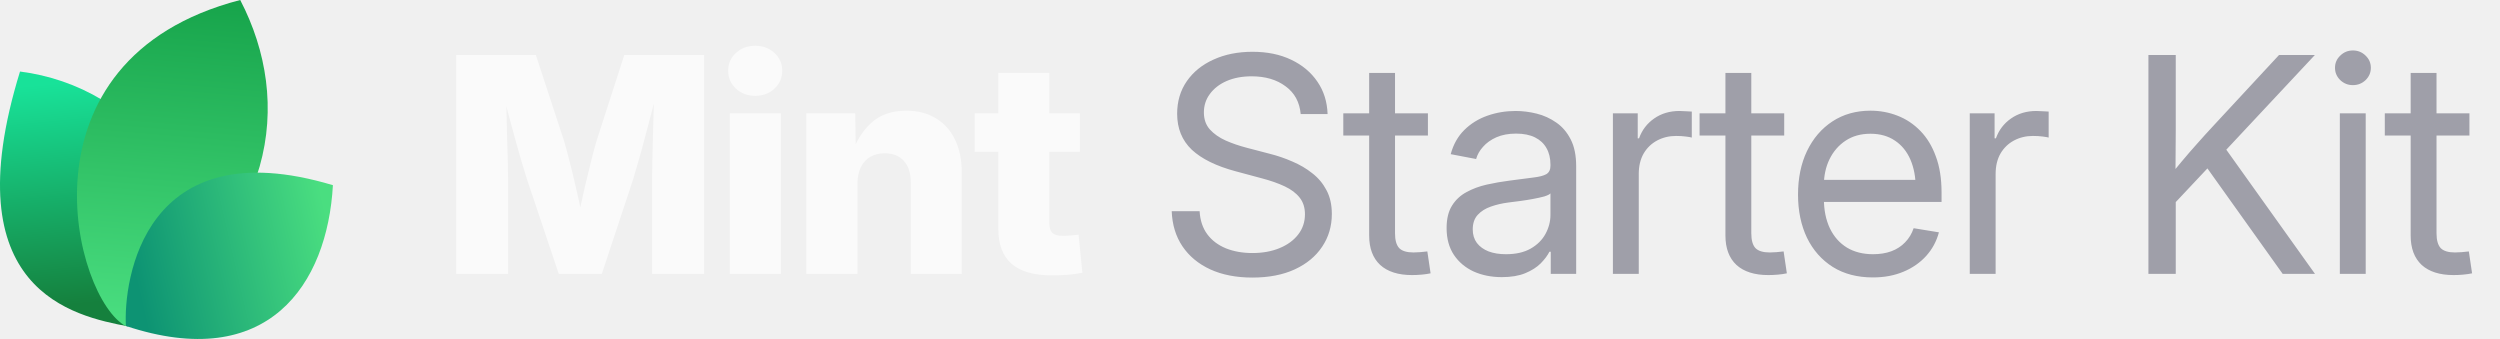
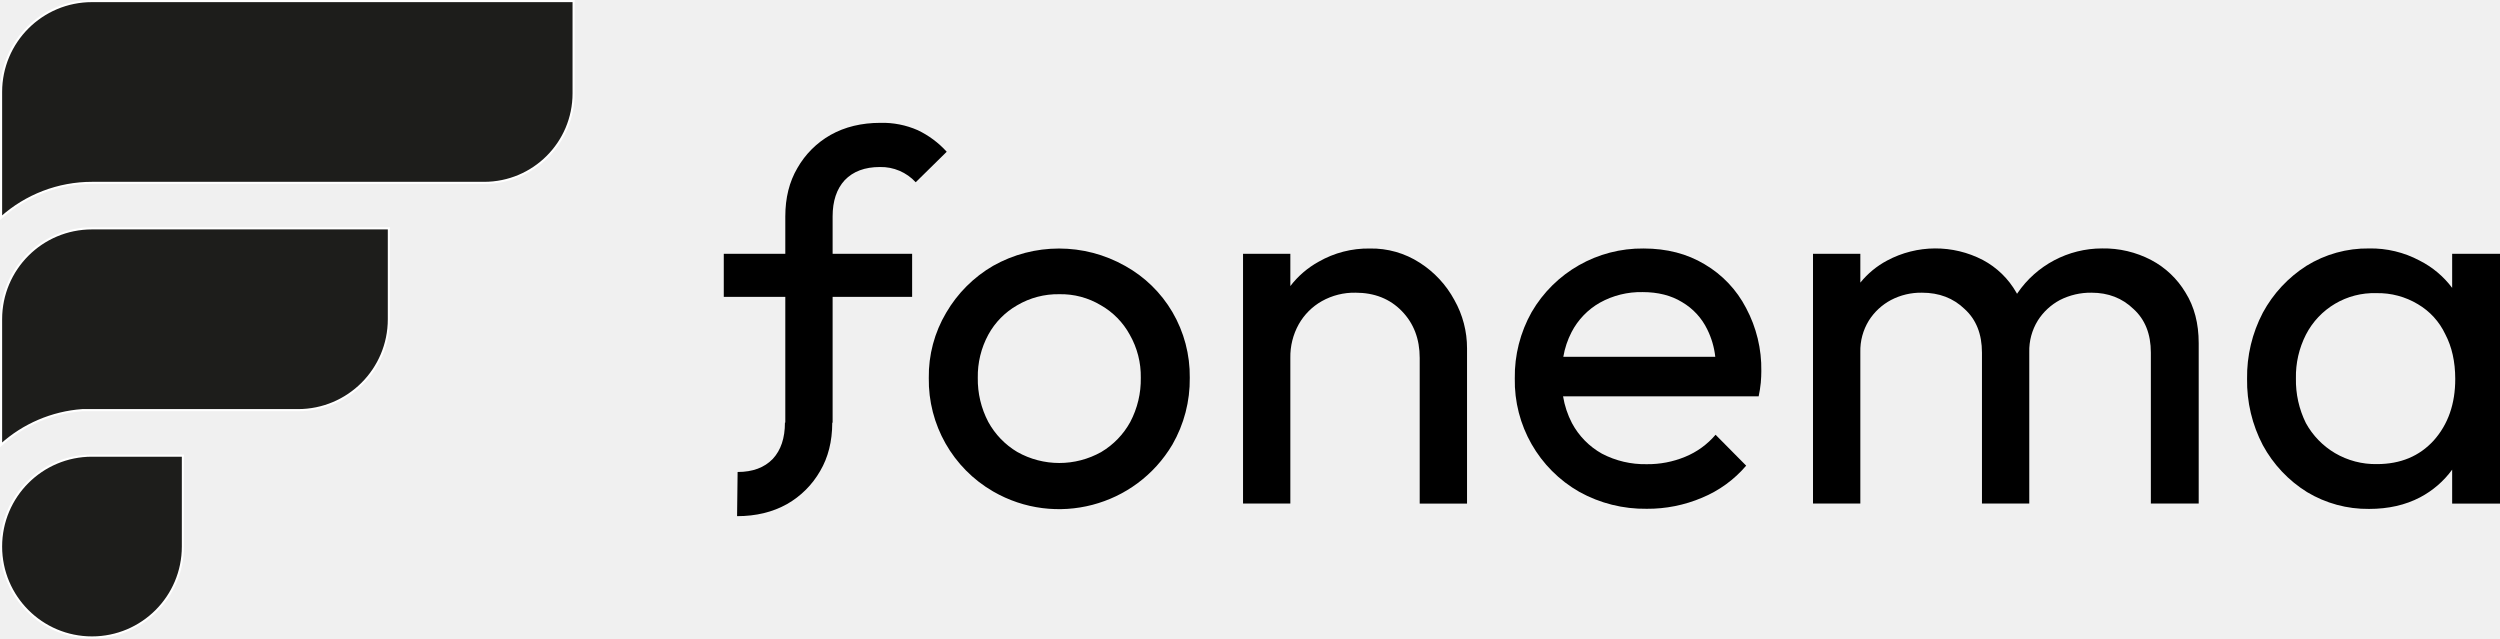
- <svg xmlns="http://www.w3.org/2000/svg" width="177" height="24" viewBox="0 0 177 24" fill="none">
-   <path d="M9.061 23.108C5.268 22.377 -3.391 20.627 1.417 5.064C9.634 6.099 16.973 14.064 9.061 23.108Z" fill="url(#paint0_linear_17557_2145)" />
-   <path d="M8.919 23.094C5.276 21.222 0.784 4.209 17.007 0C20.757 7.193 19.621 16.545 8.919 23.094Z" fill="url(#paint1_linear_17557_2145)" />
-   <path d="M8.914 23.079C8.735 19.882 10.159 9.085 23.57 13.111C23.181 20.123 18.984 26.418 8.914 23.079Z" fill="url(#paint2_linear_17557_2145)" />
-   <path d="M32.301 19.392V3.894H37.938L39.925 9.948C40.036 10.315 40.164 10.787 40.31 11.362C40.462 11.938 40.611 12.552 40.757 13.204C40.91 13.855 41.048 14.483 41.173 15.086C41.305 15.682 41.412 16.192 41.495 16.615H40.695C40.771 16.192 40.871 15.682 40.996 15.086C41.128 14.49 41.267 13.866 41.412 13.214C41.565 12.562 41.714 11.948 41.86 11.373C42.005 10.79 42.133 10.315 42.244 9.948L44.2 3.894H49.848V19.392H46.166V12.704C46.166 12.357 46.173 11.917 46.187 11.383C46.2 10.849 46.214 10.27 46.228 9.646C46.249 9.022 46.266 8.391 46.28 7.753C46.301 7.115 46.311 6.519 46.311 5.964H46.623C46.485 6.561 46.332 7.181 46.166 7.826C45.999 8.471 45.833 9.102 45.666 9.719C45.507 10.336 45.351 10.901 45.198 11.414C45.053 11.928 44.928 12.357 44.824 12.704L42.608 19.392H39.561L37.314 12.704C37.203 12.357 37.072 11.928 36.919 11.414C36.773 10.901 36.614 10.34 36.441 9.729C36.274 9.112 36.104 8.481 35.931 7.836C35.764 7.192 35.608 6.567 35.463 5.964H35.827C35.834 6.512 35.844 7.105 35.858 7.743C35.872 8.374 35.886 9.005 35.9 9.636C35.92 10.26 35.938 10.839 35.952 11.373C35.965 11.907 35.972 12.351 35.972 12.704V19.392H32.301ZM51.668 19.392V8.024H55.288V19.392H51.668ZM53.468 6.786C52.927 6.786 52.473 6.616 52.105 6.276C51.738 5.93 51.554 5.507 51.554 5.007C51.554 4.508 51.738 4.088 52.105 3.749C52.473 3.409 52.927 3.239 53.468 3.239C54.009 3.239 54.463 3.409 54.83 3.749C55.198 4.082 55.382 4.501 55.382 5.007C55.382 5.507 55.198 5.93 54.83 6.276C54.463 6.616 54.009 6.786 53.468 6.786ZM60.708 13.027V19.392H57.088V8.024H60.551L60.593 10.967H60.281C60.593 10.024 61.061 9.268 61.685 8.7C62.309 8.124 63.138 7.836 64.171 7.836C64.975 7.836 65.672 8.017 66.262 8.377C66.851 8.731 67.302 9.234 67.614 9.885C67.933 10.537 68.092 11.307 68.092 12.194V19.392H64.483V12.912C64.483 12.26 64.32 11.754 63.994 11.394C63.675 11.033 63.221 10.853 62.632 10.853C62.25 10.853 61.914 10.936 61.623 11.102C61.332 11.269 61.106 11.515 60.947 11.841C60.787 12.16 60.708 12.555 60.708 13.027ZM76.456 8.024V10.749H69.008V8.024H76.456ZM70.683 5.163H74.292V15.783C74.292 16.102 74.361 16.334 74.5 16.48C74.646 16.625 74.899 16.698 75.259 16.698C75.405 16.698 75.596 16.688 75.831 16.667C76.074 16.646 76.251 16.629 76.362 16.615L76.632 19.309C76.313 19.378 75.963 19.427 75.582 19.455C75.207 19.482 74.836 19.496 74.469 19.496C73.2 19.496 72.25 19.222 71.619 18.674C70.995 18.127 70.683 17.308 70.683 16.22V5.163Z" fill="#FAFAFA" />
-   <path d="M88.667 19.652C87.523 19.652 86.528 19.458 85.682 19.07C84.843 18.681 84.188 18.137 83.716 17.437C83.245 16.736 82.992 15.908 82.957 14.951H84.933C84.968 15.596 85.148 16.14 85.474 16.584C85.8 17.021 86.24 17.354 86.795 17.582C87.35 17.804 87.974 17.915 88.667 17.915C89.388 17.915 90.026 17.801 90.581 17.572C91.143 17.343 91.583 17.024 91.902 16.615C92.228 16.199 92.391 15.717 92.391 15.169C92.391 14.698 92.266 14.306 92.017 13.994C91.767 13.675 91.413 13.408 90.956 13.193C90.498 12.978 89.954 12.787 89.323 12.621L87.502 12.132C86.123 11.765 85.082 11.255 84.382 10.603C83.689 9.944 83.342 9.095 83.342 8.055C83.342 7.174 83.571 6.404 84.028 5.746C84.486 5.087 85.117 4.577 85.921 4.217C86.726 3.849 87.645 3.666 88.678 3.666C89.718 3.666 90.63 3.853 91.413 4.227C92.204 4.602 92.824 5.122 93.275 5.787C93.726 6.446 93.965 7.209 93.993 8.076H92.089C92.013 7.23 91.656 6.574 91.018 6.11C90.387 5.638 89.586 5.403 88.615 5.403C87.95 5.403 87.36 5.513 86.847 5.735C86.341 5.957 85.946 6.262 85.661 6.651C85.377 7.032 85.235 7.469 85.235 7.961C85.235 8.447 85.377 8.849 85.661 9.168C85.946 9.48 86.317 9.74 86.774 9.948C87.232 10.149 87.724 10.319 88.251 10.457L89.884 10.884C90.439 11.023 90.977 11.206 91.496 11.435C92.023 11.657 92.495 11.934 92.911 12.267C93.334 12.593 93.67 12.995 93.92 13.474C94.17 13.945 94.294 14.504 94.294 15.149C94.294 16.015 94.066 16.788 93.608 17.468C93.157 18.148 92.512 18.681 91.673 19.07C90.834 19.458 89.832 19.652 88.667 19.652ZM101.097 8.024V9.594H95.106V8.024H101.097ZM96.937 5.163H98.767V16.521C98.767 17 98.865 17.347 99.059 17.562C99.26 17.77 99.6 17.874 100.078 17.874C100.21 17.874 100.366 17.867 100.546 17.853C100.733 17.832 100.903 17.815 101.056 17.801L101.285 19.351C101.097 19.392 100.886 19.423 100.65 19.444C100.414 19.465 100.189 19.475 99.974 19.475C98.996 19.475 98.244 19.236 97.717 18.758C97.197 18.272 96.937 17.579 96.937 16.677V5.163ZM106.33 19.621C105.595 19.621 104.932 19.489 104.343 19.226C103.754 18.955 103.285 18.564 102.939 18.05C102.592 17.53 102.419 16.896 102.419 16.147C102.419 15.495 102.547 14.965 102.804 14.556C103.06 14.146 103.403 13.828 103.833 13.599C104.263 13.363 104.742 13.186 105.269 13.068C105.796 12.95 106.333 12.857 106.881 12.787C107.574 12.69 108.132 12.617 108.555 12.569C108.978 12.52 109.287 12.441 109.481 12.33C109.675 12.212 109.772 12.014 109.772 11.737V11.654C109.772 11.203 109.679 10.815 109.492 10.489C109.311 10.163 109.041 9.91 108.68 9.729C108.32 9.549 107.872 9.459 107.338 9.459C106.805 9.459 106.34 9.546 105.945 9.719C105.556 9.892 105.241 10.118 104.998 10.395C104.755 10.665 104.593 10.953 104.509 11.258L102.71 10.915C102.897 10.222 103.22 9.65 103.677 9.199C104.135 8.748 104.679 8.412 105.31 8.19C105.941 7.968 106.607 7.857 107.307 7.857C107.8 7.857 108.295 7.92 108.795 8.044C109.301 8.169 109.765 8.381 110.188 8.679C110.611 8.97 110.951 9.369 111.208 9.875C111.464 10.374 111.593 11.005 111.593 11.768V19.392H109.793V17.822H109.7C109.568 18.085 109.363 18.359 109.086 18.643C108.809 18.921 108.444 19.153 107.994 19.34C107.543 19.527 106.988 19.621 106.33 19.621ZM106.621 17.998C107.321 17.998 107.904 17.867 108.368 17.603C108.84 17.333 109.19 16.986 109.419 16.563C109.654 16.133 109.772 15.682 109.772 15.211V13.692C109.703 13.769 109.554 13.841 109.325 13.911C109.096 13.973 108.829 14.032 108.524 14.088C108.226 14.143 107.921 14.192 107.609 14.233C107.304 14.275 107.033 14.309 106.798 14.337C106.354 14.393 105.938 14.49 105.549 14.628C105.168 14.76 104.86 14.954 104.624 15.211C104.388 15.467 104.27 15.811 104.27 16.241C104.27 16.615 104.367 16.934 104.561 17.198C104.762 17.461 105.04 17.662 105.393 17.801C105.747 17.933 106.156 17.998 106.621 17.998ZM114.193 19.392V8.024H115.951V9.792H116.045C116.253 9.209 116.61 8.741 117.116 8.388C117.622 8.034 118.219 7.857 118.905 7.857C119.058 7.857 119.217 7.864 119.384 7.878C119.55 7.885 119.682 7.892 119.779 7.899V9.74C119.716 9.719 119.578 9.695 119.363 9.667C119.155 9.639 118.922 9.625 118.666 9.625C118.174 9.625 117.726 9.733 117.324 9.948C116.922 10.163 116.603 10.471 116.367 10.874C116.138 11.276 116.024 11.758 116.024 12.319V19.392H114.193ZM126.322 8.024V9.594H120.33V8.024H126.322ZM122.161 5.163H123.992V16.521C123.992 17 124.089 17.347 124.283 17.562C124.484 17.77 124.824 17.874 125.302 17.874C125.434 17.874 125.59 17.867 125.77 17.853C125.958 17.832 126.127 17.815 126.28 17.801L126.509 19.351C126.322 19.392 126.11 19.423 125.874 19.444C125.639 19.465 125.413 19.475 125.198 19.475C124.221 19.475 123.468 19.236 122.941 18.758C122.421 18.272 122.161 17.579 122.161 16.677V5.163ZM132.604 19.642C131.502 19.642 130.555 19.396 129.765 18.903C128.974 18.404 128.364 17.714 127.934 16.834C127.511 15.946 127.3 14.927 127.3 13.775C127.3 12.611 127.511 11.584 127.934 10.697C128.364 9.802 128.964 9.102 129.734 8.596C130.51 8.089 131.408 7.836 132.428 7.836C133.1 7.836 133.738 7.954 134.341 8.19C134.952 8.426 135.489 8.783 135.954 9.261C136.425 9.74 136.793 10.343 137.056 11.071C137.327 11.792 137.462 12.645 137.462 13.63V14.296H128.433V12.735H136.463L135.631 13.297C135.631 12.541 135.506 11.876 135.257 11.3C135.007 10.725 134.643 10.277 134.165 9.958C133.686 9.632 133.107 9.469 132.428 9.469C131.748 9.469 131.162 9.632 130.67 9.958C130.177 10.284 129.796 10.725 129.526 11.279C129.262 11.827 129.13 12.441 129.13 13.12V14.046C129.13 14.864 129.273 15.572 129.557 16.168C129.841 16.757 130.243 17.211 130.763 17.53C131.283 17.842 131.901 17.998 132.615 17.998C133.093 17.998 133.523 17.929 133.905 17.79C134.293 17.645 134.619 17.433 134.882 17.156C135.153 16.879 135.354 16.546 135.486 16.157L137.275 16.449C137.108 17.08 136.81 17.634 136.38 18.113C135.95 18.591 135.413 18.966 134.768 19.236C134.123 19.507 133.402 19.642 132.604 19.642ZM139.459 19.392V8.024H141.217V9.792H141.311C141.519 9.209 141.876 8.741 142.382 8.388C142.888 8.034 143.485 7.857 144.171 7.857C144.324 7.857 144.483 7.864 144.649 7.878C144.816 7.885 144.948 7.892 145.045 7.899V9.74C144.982 9.719 144.844 9.695 144.629 9.667C144.421 9.639 144.188 9.625 143.932 9.625C143.439 9.625 142.992 9.733 142.59 9.948C142.188 10.163 141.869 10.471 141.633 10.874C141.404 11.276 141.29 11.758 141.29 12.319V19.392H139.459ZM153.429 14.961V12.715C153.783 12.257 154.136 11.82 154.49 11.404C154.844 10.981 155.204 10.565 155.572 10.156C155.939 9.74 156.314 9.327 156.695 8.918L161.355 3.894H163.893L157.277 10.967H157.184L153.429 14.961ZM152.108 19.392V3.894H154.043V9.241L154.022 12.559L154.043 13.505V19.392H152.108ZM161.615 19.392L155.967 11.477L157.173 9.969L163.903 19.392H161.615ZM165.661 19.392V8.024H167.492V19.392H165.661ZM166.587 6.027C166.24 6.027 165.942 5.909 165.692 5.673C165.443 5.43 165.318 5.139 165.318 4.799C165.318 4.459 165.443 4.172 165.692 3.936C165.942 3.693 166.24 3.572 166.587 3.572C166.934 3.572 167.232 3.693 167.482 3.936C167.731 4.172 167.856 4.459 167.856 4.799C167.856 5.139 167.731 5.43 167.482 5.673C167.232 5.909 166.934 6.027 166.587 6.027ZM174.836 8.024V9.594H168.844V8.024H174.836ZM170.675 5.163H172.506V16.521C172.506 17 172.603 17.347 172.797 17.562C172.998 17.77 173.338 17.874 173.816 17.874C173.948 17.874 174.104 17.867 174.284 17.853C174.472 17.832 174.641 17.815 174.794 17.801L175.023 19.351C174.836 19.392 174.624 19.423 174.388 19.444C174.153 19.465 173.927 19.475 173.712 19.475C172.735 19.475 171.982 19.236 171.455 18.758C170.935 18.272 170.675 17.579 170.675 16.677V5.163Z" fill="#9F9FA9" />
+ <svg xmlns="http://www.w3.org/2000/svg" viewBox="0 0 1173.08 299.61">
  <defs>
-     <linearGradient id="paint0_linear_17557_2145" x1="3.776" y1="5.916" x2="5.232" y2="21.559" gradientUnits="userSpaceOnUse">
-       <stop stop-color="#18E299" />
-       <stop offset="1" stop-color="#15803D" />
-     </linearGradient>
-     <linearGradient id="paint1_linear_17557_2145" x1="12.171" y1="-0.718" x2="10.19" y2="22.983" gradientUnits="userSpaceOnUse">
-       <stop stop-color="#16A34A" />
-       <stop offset="1" stop-color="#4ADE80" />
-     </linearGradient>
-     <linearGradient id="paint2_linear_17557_2145" x1="23.133" y1="15.353" x2="9.338" y2="18.52" gradientUnits="userSpaceOnUse">
-       <stop stop-color="#4ADE80" />
-       <stop offset="1" stop-color="#0D9373" />
-     </linearGradient>
+     <style>.cls-1,.cls-2{fill:#1d1d1b;stroke:#fff;stroke-miterlimit:10;}.cls-2{stroke-linecap:round;stroke-width:1px;}</style>
  </defs>
+   <g id="Layer_2" data-name="Layer 2">
+     <g id="logo_op1">
+       <path id="bottom" class="cls-1" d="M43.16,213.79h0a42.66,42.66,0,0,1,42.66,42.66v42.66a0,0,0,0,1,0,0H43.16A42.66,42.66,0,0,1,.5,256.45v0A42.66,42.66,0,0,1,43.16,213.79Z" transform="translate(-213.29 299.62) rotate(-90)" />
+       <path class="cls-2" d="M107.15,107.15h-64A42.65,42.65,0,0,0,.5,149.8v58.93a63.7,63.7,0,0,1,38.07-16.27H139.81a42.65,42.65,0,0,0,42.66-42.66V107.15Z" />
+       <path id="top" class="cls-1" d="M43.16.5A42.66,42.66,0,0,0,.5,43.16v59A63.76,63.76,0,0,1,43.16,85.82h184a42,42,0,0,0,42-42V.5Z" />
+     </g>
+     <g id="logotype">
+       <path d="M1150.63,119.08v16a43.72,43.72,0,0,0-15.3-12.82,48.46,48.46,0,0,0-23.69-5.68,54.5,54.5,0,0,0-29.36,8.14,59.87,59.87,0,0,0-20.48,22,64.88,64.88,0,0,0-7.4,31.09,64.82,64.82,0,0,0,7.4,31.09,59.13,59.13,0,0,0,20.73,22,55.24,55.24,0,0,0,29.11,7.9q13.58,0,23.94-5.43a43.9,43.9,0,0,0,15.05-13v15.95h22.45V119.08ZM1142,206.67q-10.11,11.1-26.65,11.1a37.58,37.58,0,0,1-19.74-5.18A37.17,37.17,0,0,1,1082,198.53a45.35,45.35,0,0,1-4.68-21,43.26,43.26,0,0,1,4.68-20.48,35.92,35.92,0,0,1,33.07-19.5,36.28,36.28,0,0,1,19.49,5.19,32.24,32.24,0,0,1,12.83,14.06q4.68,8.88,4.69,21Q1152.11,195.32,1142,206.67Z" />
+       <path d="M1009.38,122a47.79,47.79,0,0,0-23-5.43,48.05,48.05,0,0,0-39.73,21l-.18.31c-.11-.18-.2-.37-.31-.55A39.28,39.28,0,0,0,930.42,122a48.17,48.17,0,0,0-44.91.25,40.63,40.63,0,0,0-12.58,10.37V119.08H850.72v117.2h22.21V165.22a26.93,26.93,0,0,1,4-14.81,27.66,27.66,0,0,1,10.36-9.62,30.26,30.26,0,0,1,14.56-3.45q12.09,0,20,7.65,8.15,7.39,8.15,20.48v70.81h22.2V165.22a26.93,26.93,0,0,1,4-14.81,27.74,27.74,0,0,1,10.36-9.62,31.72,31.72,0,0,1,14.81-3.45q11.84,0,19.74,7.65,8.14,7.39,8.14,20.48v70.81h22.45V161q0-13.82-6.17-23.68A40.94,40.94,0,0,0,1009.38,122Z" />
+       <path d="M799.86,124q-12.33-7.4-28.62-7.4a60,60,0,0,0-52.55,29.86,61.46,61.46,0,0,0-7.9,31.09,60,60,0,0,0,30.35,53.29,63.43,63.43,0,0,0,31.58,7.9,65.16,65.16,0,0,0,25.91-5.18,54.61,54.61,0,0,0,20.73-15.06L805,204a37.21,37.21,0,0,1-14.31,10.36,45.68,45.68,0,0,1-18,3.45,43.42,43.42,0,0,1-21-4.93,35.71,35.71,0,0,1-14.06-14.31,41.87,41.87,0,0,1-4.19-12.59h91.78a61.13,61.13,0,0,0,1-6.41c.17-2,.25-3.78.25-5.43a60.67,60.67,0,0,0-7.15-29.61A50.94,50.94,0,0,0,799.86,124Zm-49.1,18a39.59,39.59,0,0,1,20-4.94q10.86,0,18.5,4.69a29.91,29.91,0,0,1,11.85,12.83,38.39,38.39,0,0,1,3.75,12.83H733.56a39.54,39.54,0,0,1,3.88-11.6A33.7,33.7,0,0,1,750.76,142Z" />
+       <path d="M666.17,123.27a41.65,41.65,0,0,0-23.44-6.66,46.74,46.74,0,0,0-23.93,6.17,42.72,42.72,0,0,0-13.33,11.45V119.08h-22.2v117.2h22.2V167.93a31.29,31.29,0,0,1,3.95-15.79,28.65,28.65,0,0,1,10.86-10.85,31.16,31.16,0,0,1,15.79-3.95q13.32,0,21.71,8.63t8.39,22v68.35h22.21V163.49a45.85,45.85,0,0,0-5.93-22.7A47.48,47.48,0,0,0,666.17,123.27Z" />
+       <path d="M527.9,124.75a63,63,0,0,0-61.93,0,61,61,0,0,0-22,22,58.32,58.32,0,0,0-8.15,30.6A60.44,60.44,0,0,0,466,230.6a61.82,61.82,0,0,0,84.13-22,61.36,61.36,0,0,0,8.15-31.33,59.59,59.59,0,0,0-8.15-30.84A58.75,58.75,0,0,0,527.9,124.75ZM530.36,198a37.12,37.12,0,0,1-13.57,14.07,40.18,40.18,0,0,1-39.47,0A37.15,37.15,0,0,1,463.74,198a43,43,0,0,1-4.93-20.72,41,41,0,0,1,4.93-20.23,35.39,35.39,0,0,1,13.58-13.82,37.61,37.61,0,0,1,19.73-5.18,36.39,36.39,0,0,1,19.5,5.18,35.43,35.43,0,0,1,13.57,13.82,39.42,39.42,0,0,1,5.18,20.23A42.85,42.85,0,0,1,530.36,198Z" />
+       <path d="M396.37,84.54q5.92-6.18,16.53-6.17a22.15,22.15,0,0,1,16.78,7.15l14.55-14.31A43.54,43.54,0,0,0,430.66,61.1a40.94,40.94,0,0,0-17.51-3.46q-13.33,0-23.44,5.68a41.43,41.43,0,0,0-15.55,15.54q-5.67,9.63-5.67,22.7v17.52H339.62v20.23h28.87v59h-.17q0,10.86-5.68,17-5.92,6.16-16.53,6.16l-.25,20.73q13.33,0,23.44-5.67A41.6,41.6,0,0,0,384.85,221q5.63-9.55,5.67-22.52l.17-.3V139.31H428V119.08H390.69V101.56Q390.69,90.7,396.37,84.54Z" />
+     </g>
+   </g>
</svg>
